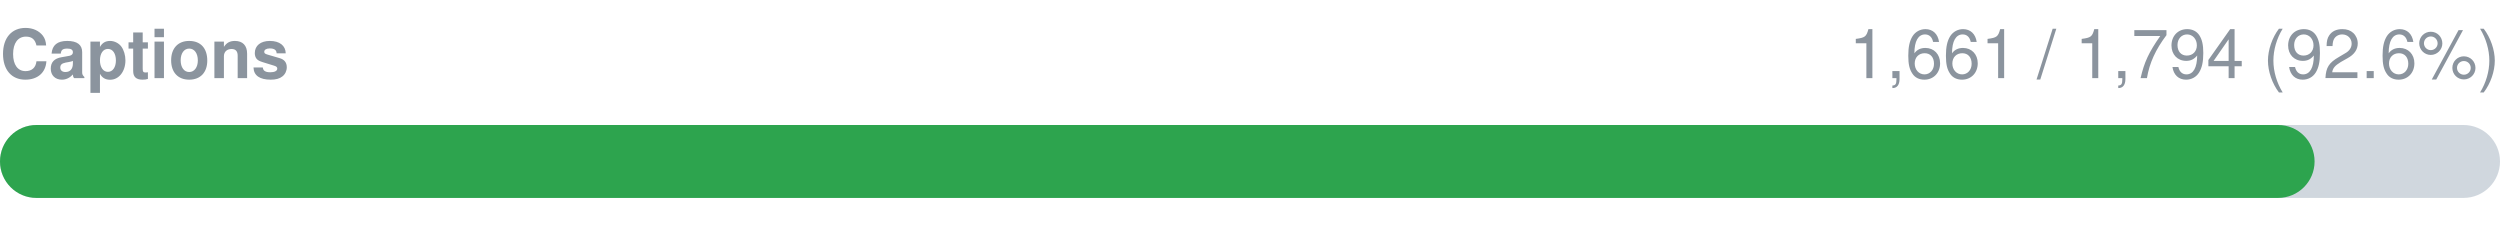
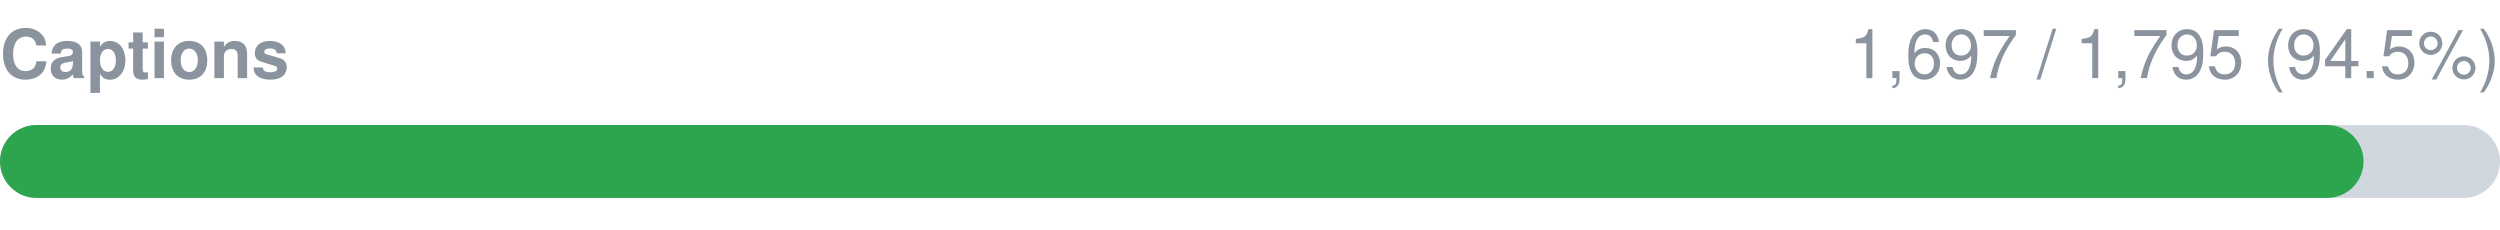
<svg xmlns="http://www.w3.org/2000/svg" width="480" height="44" viewBox="0 0 480 44" role="img">
  <text x="0" y="15" font-family="-apple-system,Segoe UI,Helvetica,Arial,sans-serif" font-size="13" font-weight="600" fill="#8b949e">Captions</text>
-   <text x="480" y="15" font-family="-apple-system,Segoe UI,Helvetica,Arial,sans-serif" font-size="13" text-anchor="end" fill="#8b949e">1,661 / 1,794 (92.6%)</text>
+   <text x="480" y="15" font-family="-apple-system,Segoe UI,Helvetica,Arial,sans-serif" font-size="13" text-anchor="end" fill="#8b949e">1,697 / 1,795 (94.5%)</text>
  <rect x="0" y="24" width="480" height="14" rx="7" fill="#d0d7de" />
-   <rect x="0" y="24" width="444.4" height="14" rx="7" fill="#2da44e" />
+   <rect x="0" y="24" width="453.8" height="14" rx="7" fill="#2da44e" />
</svg>
